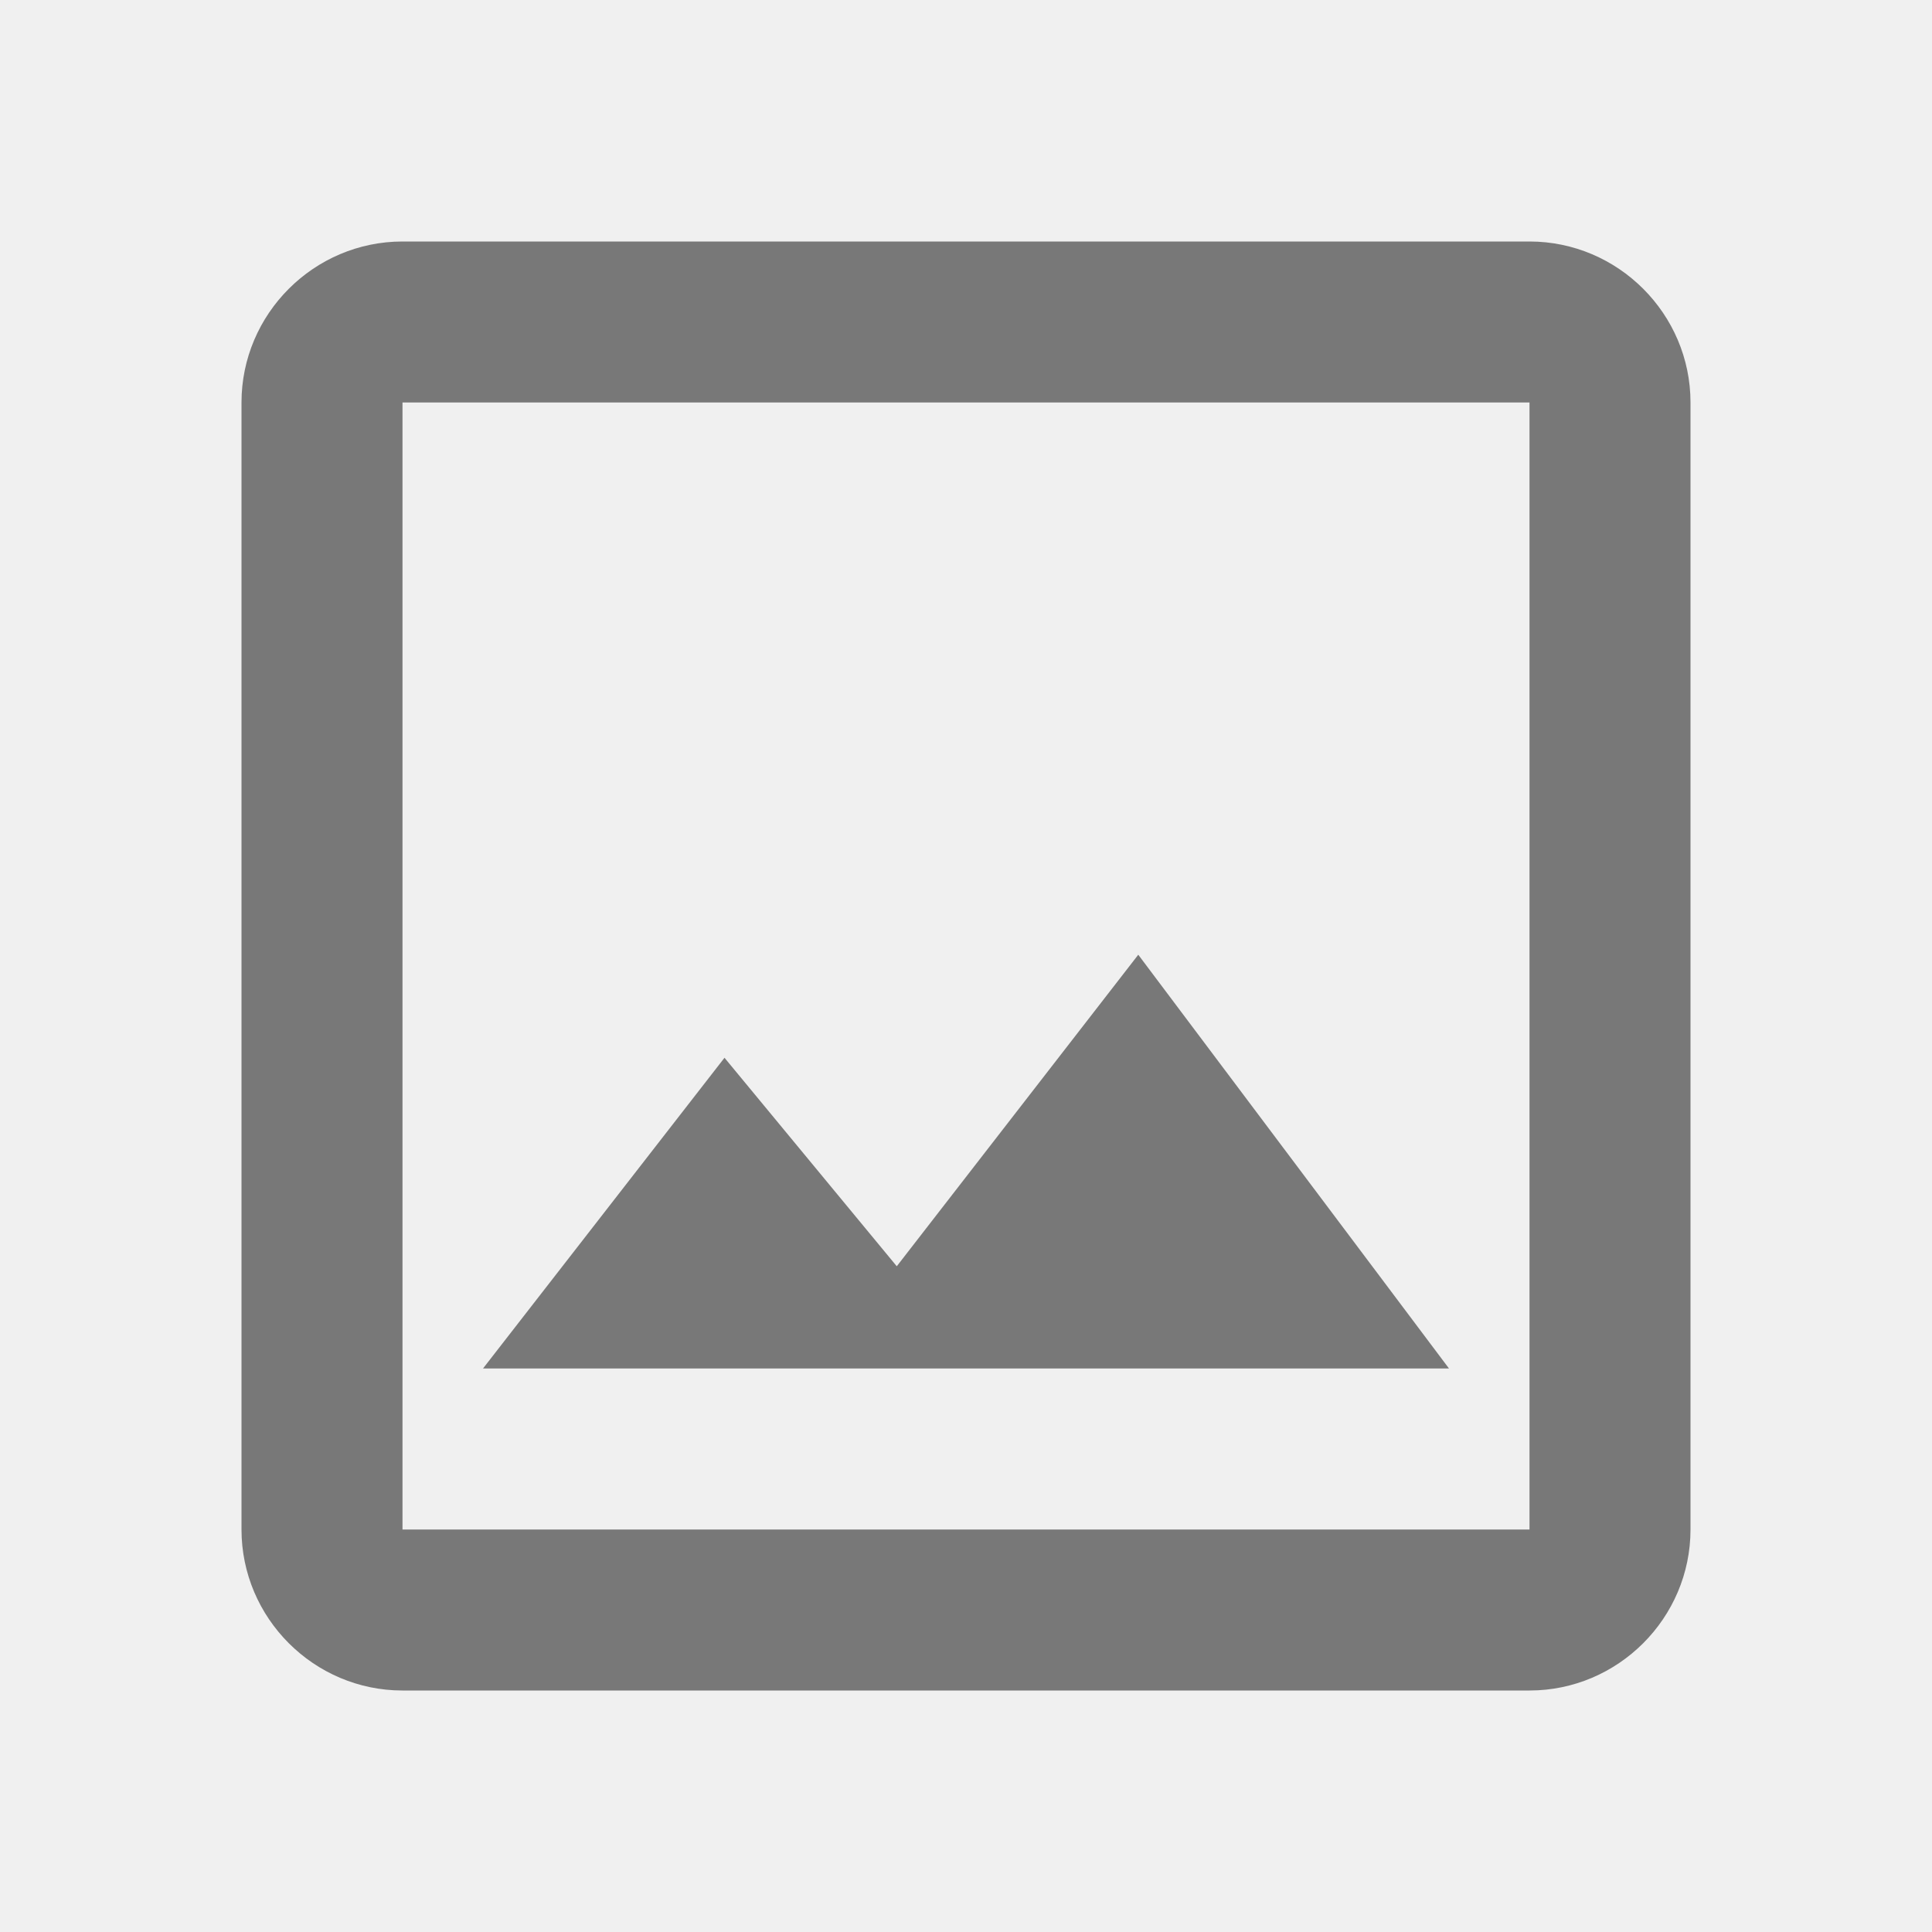
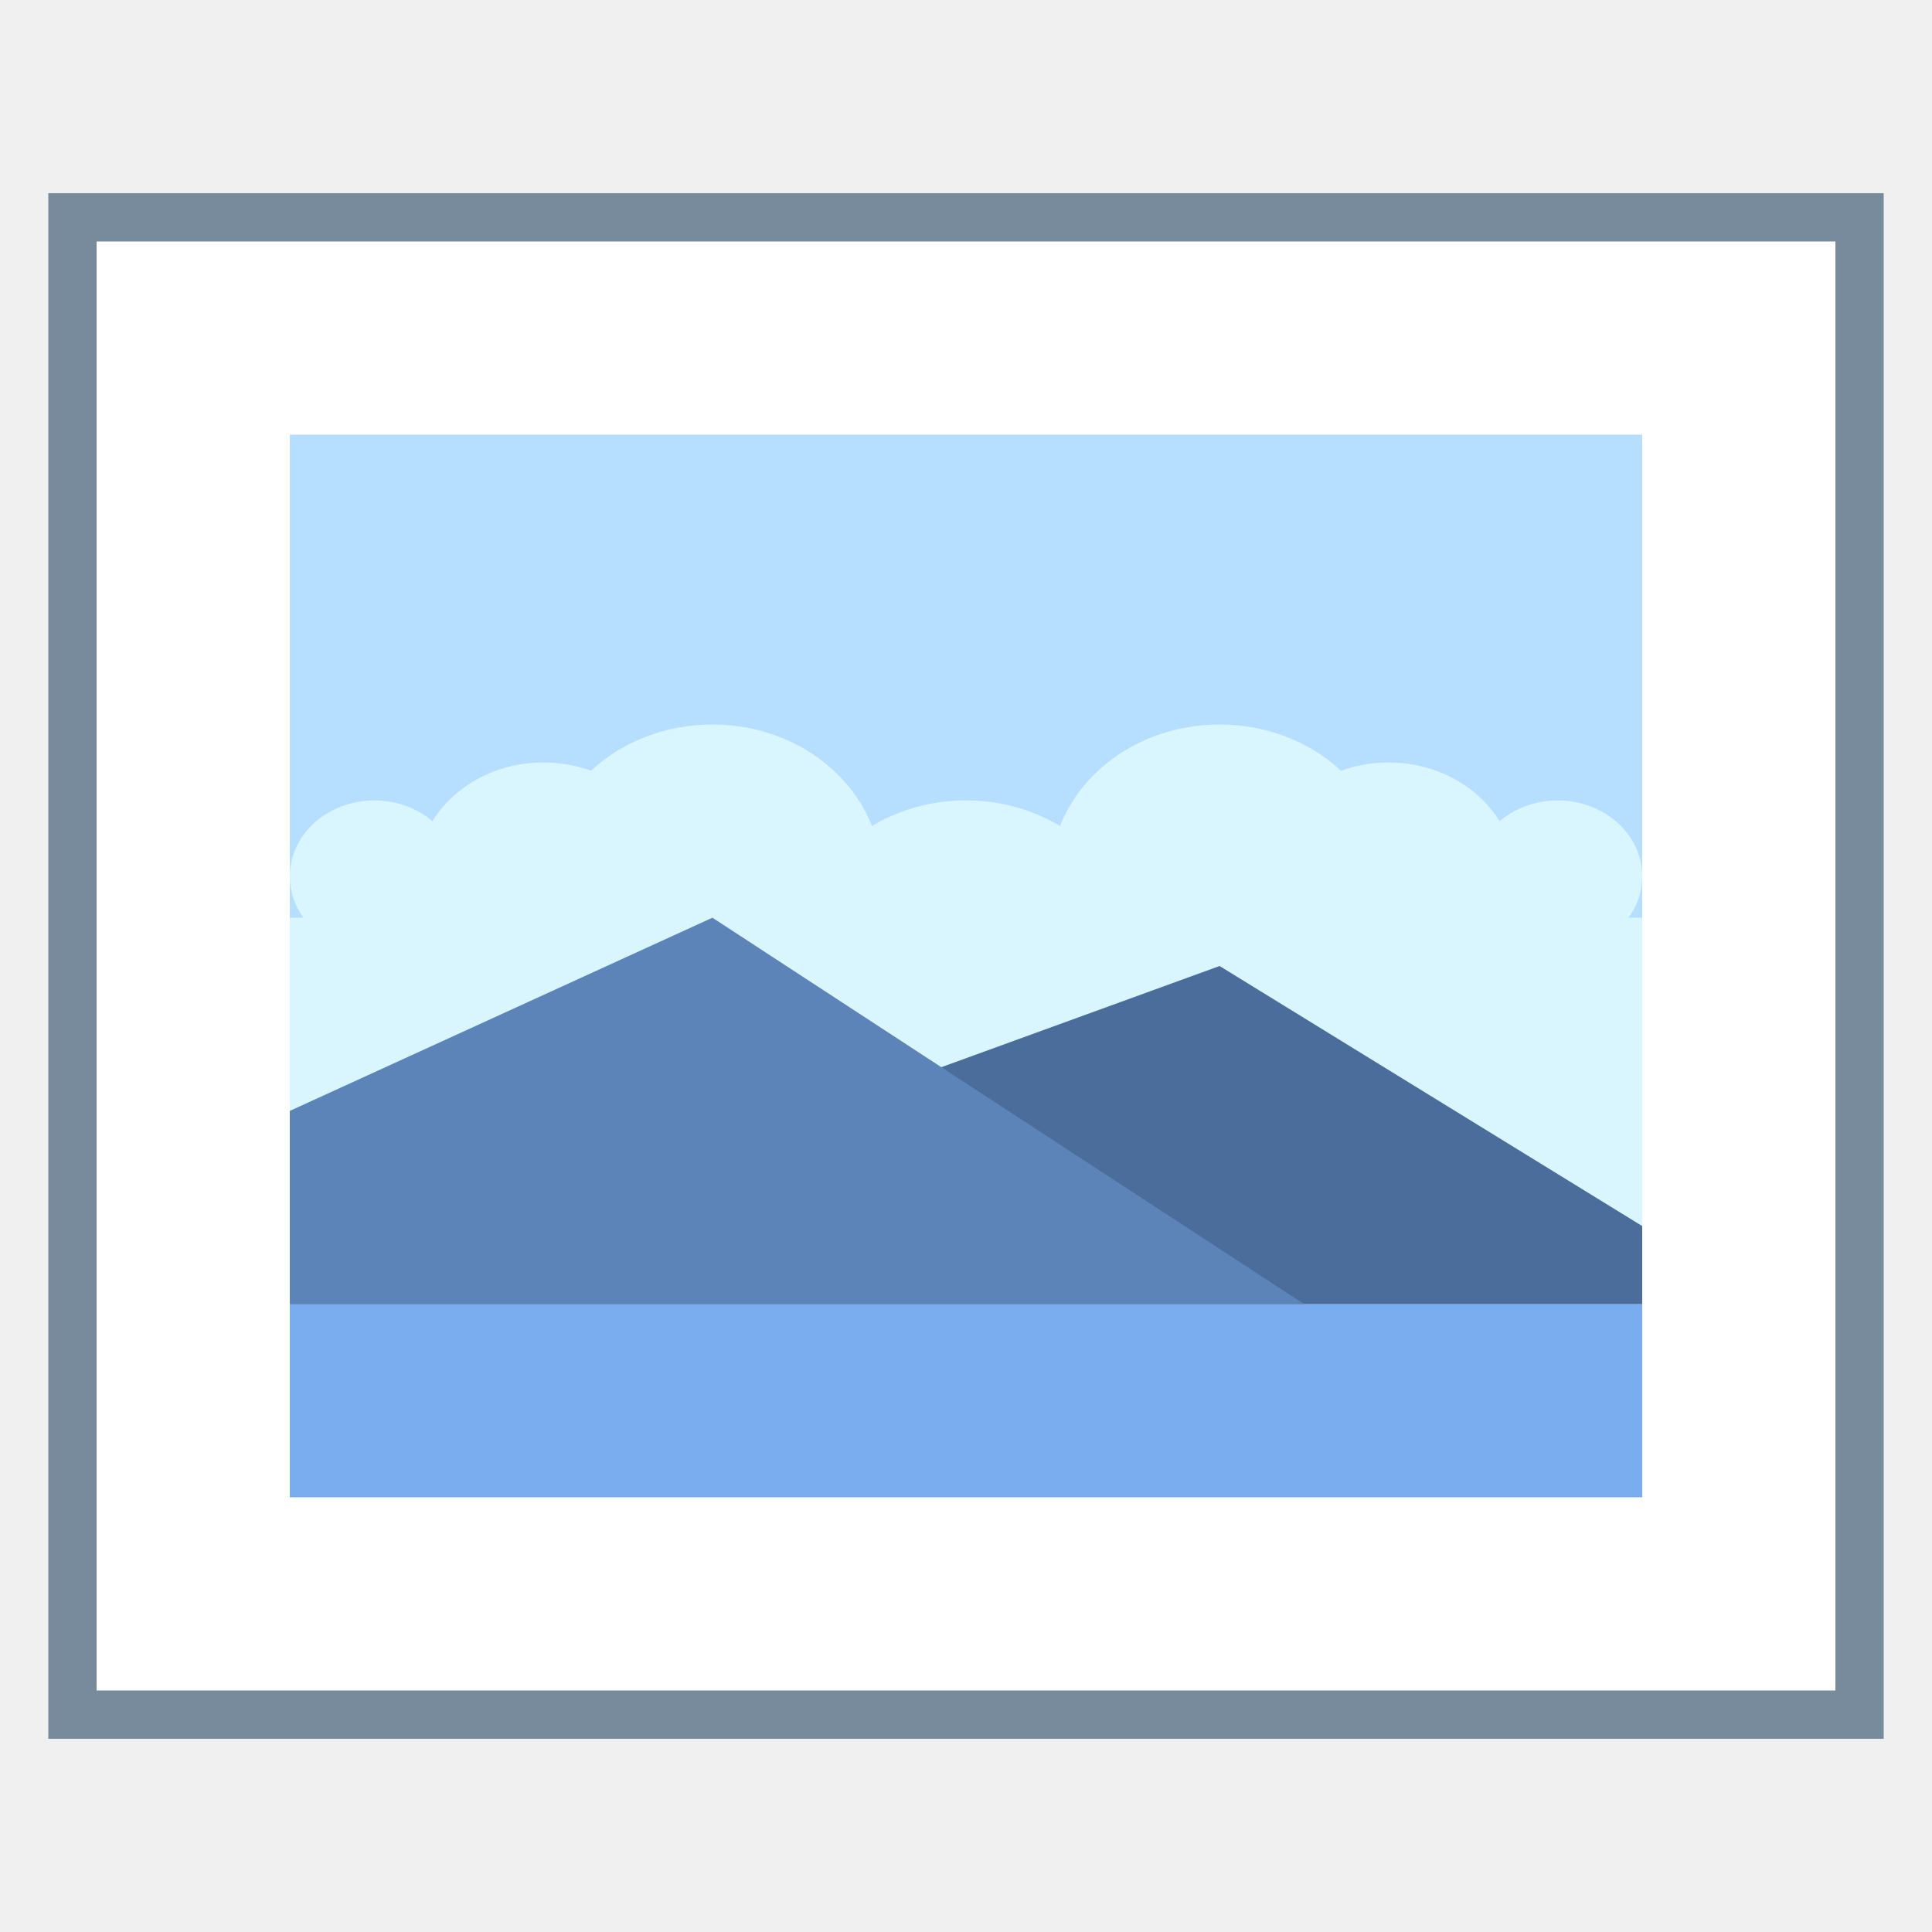
- <svg xmlns="http://www.w3.org/2000/svg" width="24" height="24" viewBox="0 0 24 24">
-   <path fill="none" d="M0 0h24v24H0V0z" />
-   <path fill-opacity="0.5" d="M19 5v14H5V5h14m0-2H5c-1.1 0-2 .9-2 2v14c0 1.1.9 2 2 2h14c1.1 0 2-.9 2-2V5c0-1.1-.9-2-2-2zm-4.86 8.86l-3 3.87L9 13.14 6 17h12l-3.86-5.14z" />
+ <svg xmlns="http://www.w3.org/2000/svg" version="1.1" id="Layer_1" x="0px" y="0px" viewBox="0 0 40 40" style="enable-background:new 0 0 40 40;" xml:space="preserve" width="40px" height="40px">
+   <g>
+     <rect x="1.5" y="4.5" style="fill:#FFFFFF;" width="37" height="31" />
+     <g>
+       <path style="fill:#788B9C;" d="M38,5v30H2V5H38 M39,4H1v32h38V4L39,4z" />
+     </g>
+   </g>
+   <rect x="6" y="9" style="fill:#B5DEFF;" width="28" height="17.875" />
+   <rect x="6" y="19" style="fill:#D9F6FF;" width="28" height="8" />
+   <rect x="6" y="27" style="fill:#7AADF0;" width="28" height="4" />
+   <ellipse style="fill:#D9F6FF;" cx="14.75" cy="18.143" rx="3.5" ry="3.143" />
+   <ellipse style="fill:#D9F6FF;" cx="11.25" cy="18.143" rx="2.625" ry="2.357" />
+   <ellipse style="fill:#D9F6FF;" cx="20" cy="19.714" rx="3.5" ry="3.143" />
+   <ellipse style="fill:#D9F6FF;" cx="25.25" cy="18.143" rx="3.5" ry="3.143" />
+   <ellipse style="fill:#D9F6FF;" cx="32.25" cy="18.143" rx="1.75" ry="1.571" />
+   <ellipse style="fill:#D9F6FF;" cx="7.75" cy="18.143" rx="1.75" ry="1.571" />
+   <ellipse style="fill:#D9F6FF;" cx="28.75" cy="18.143" rx="2.625" ry="2.357" />
+   <polygon style="fill:#4A6D9C;" points="6,27 34,27 34,25.384 25.25,20 " />
+   <polygon style="fill:#5D84B8;" points="27,27 6,27 6,23 14.75,19 " />
</svg>
